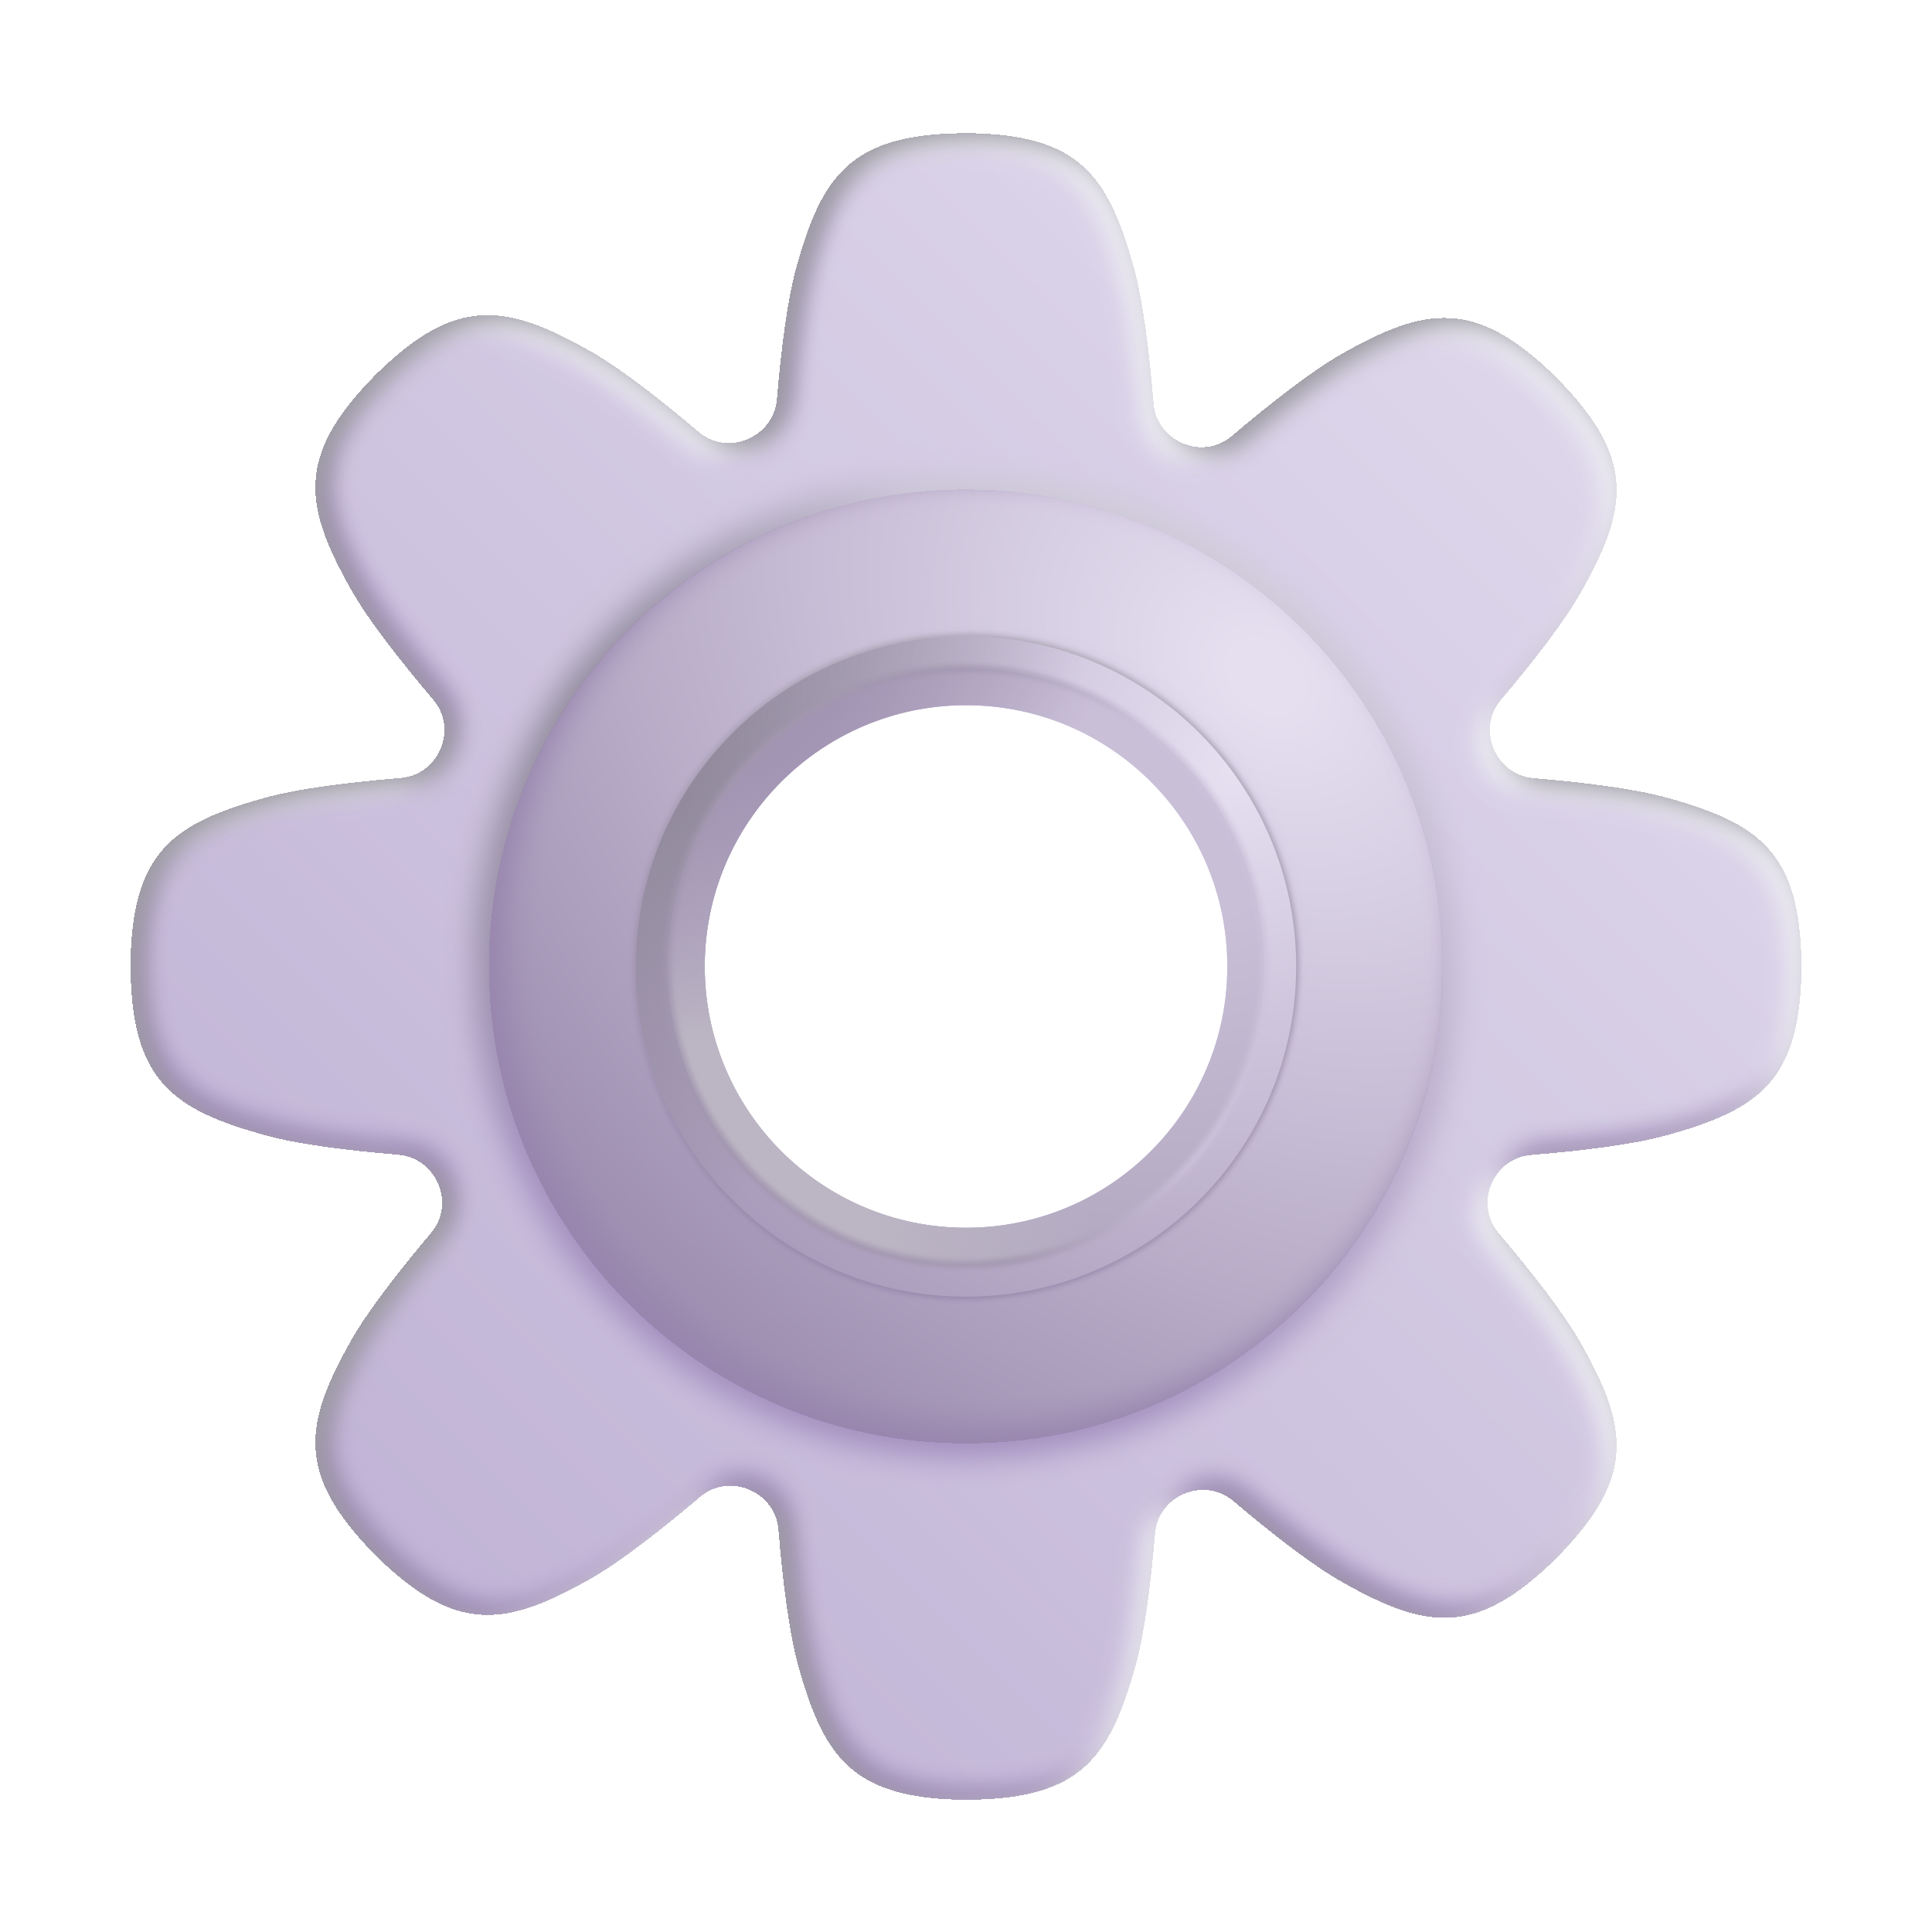
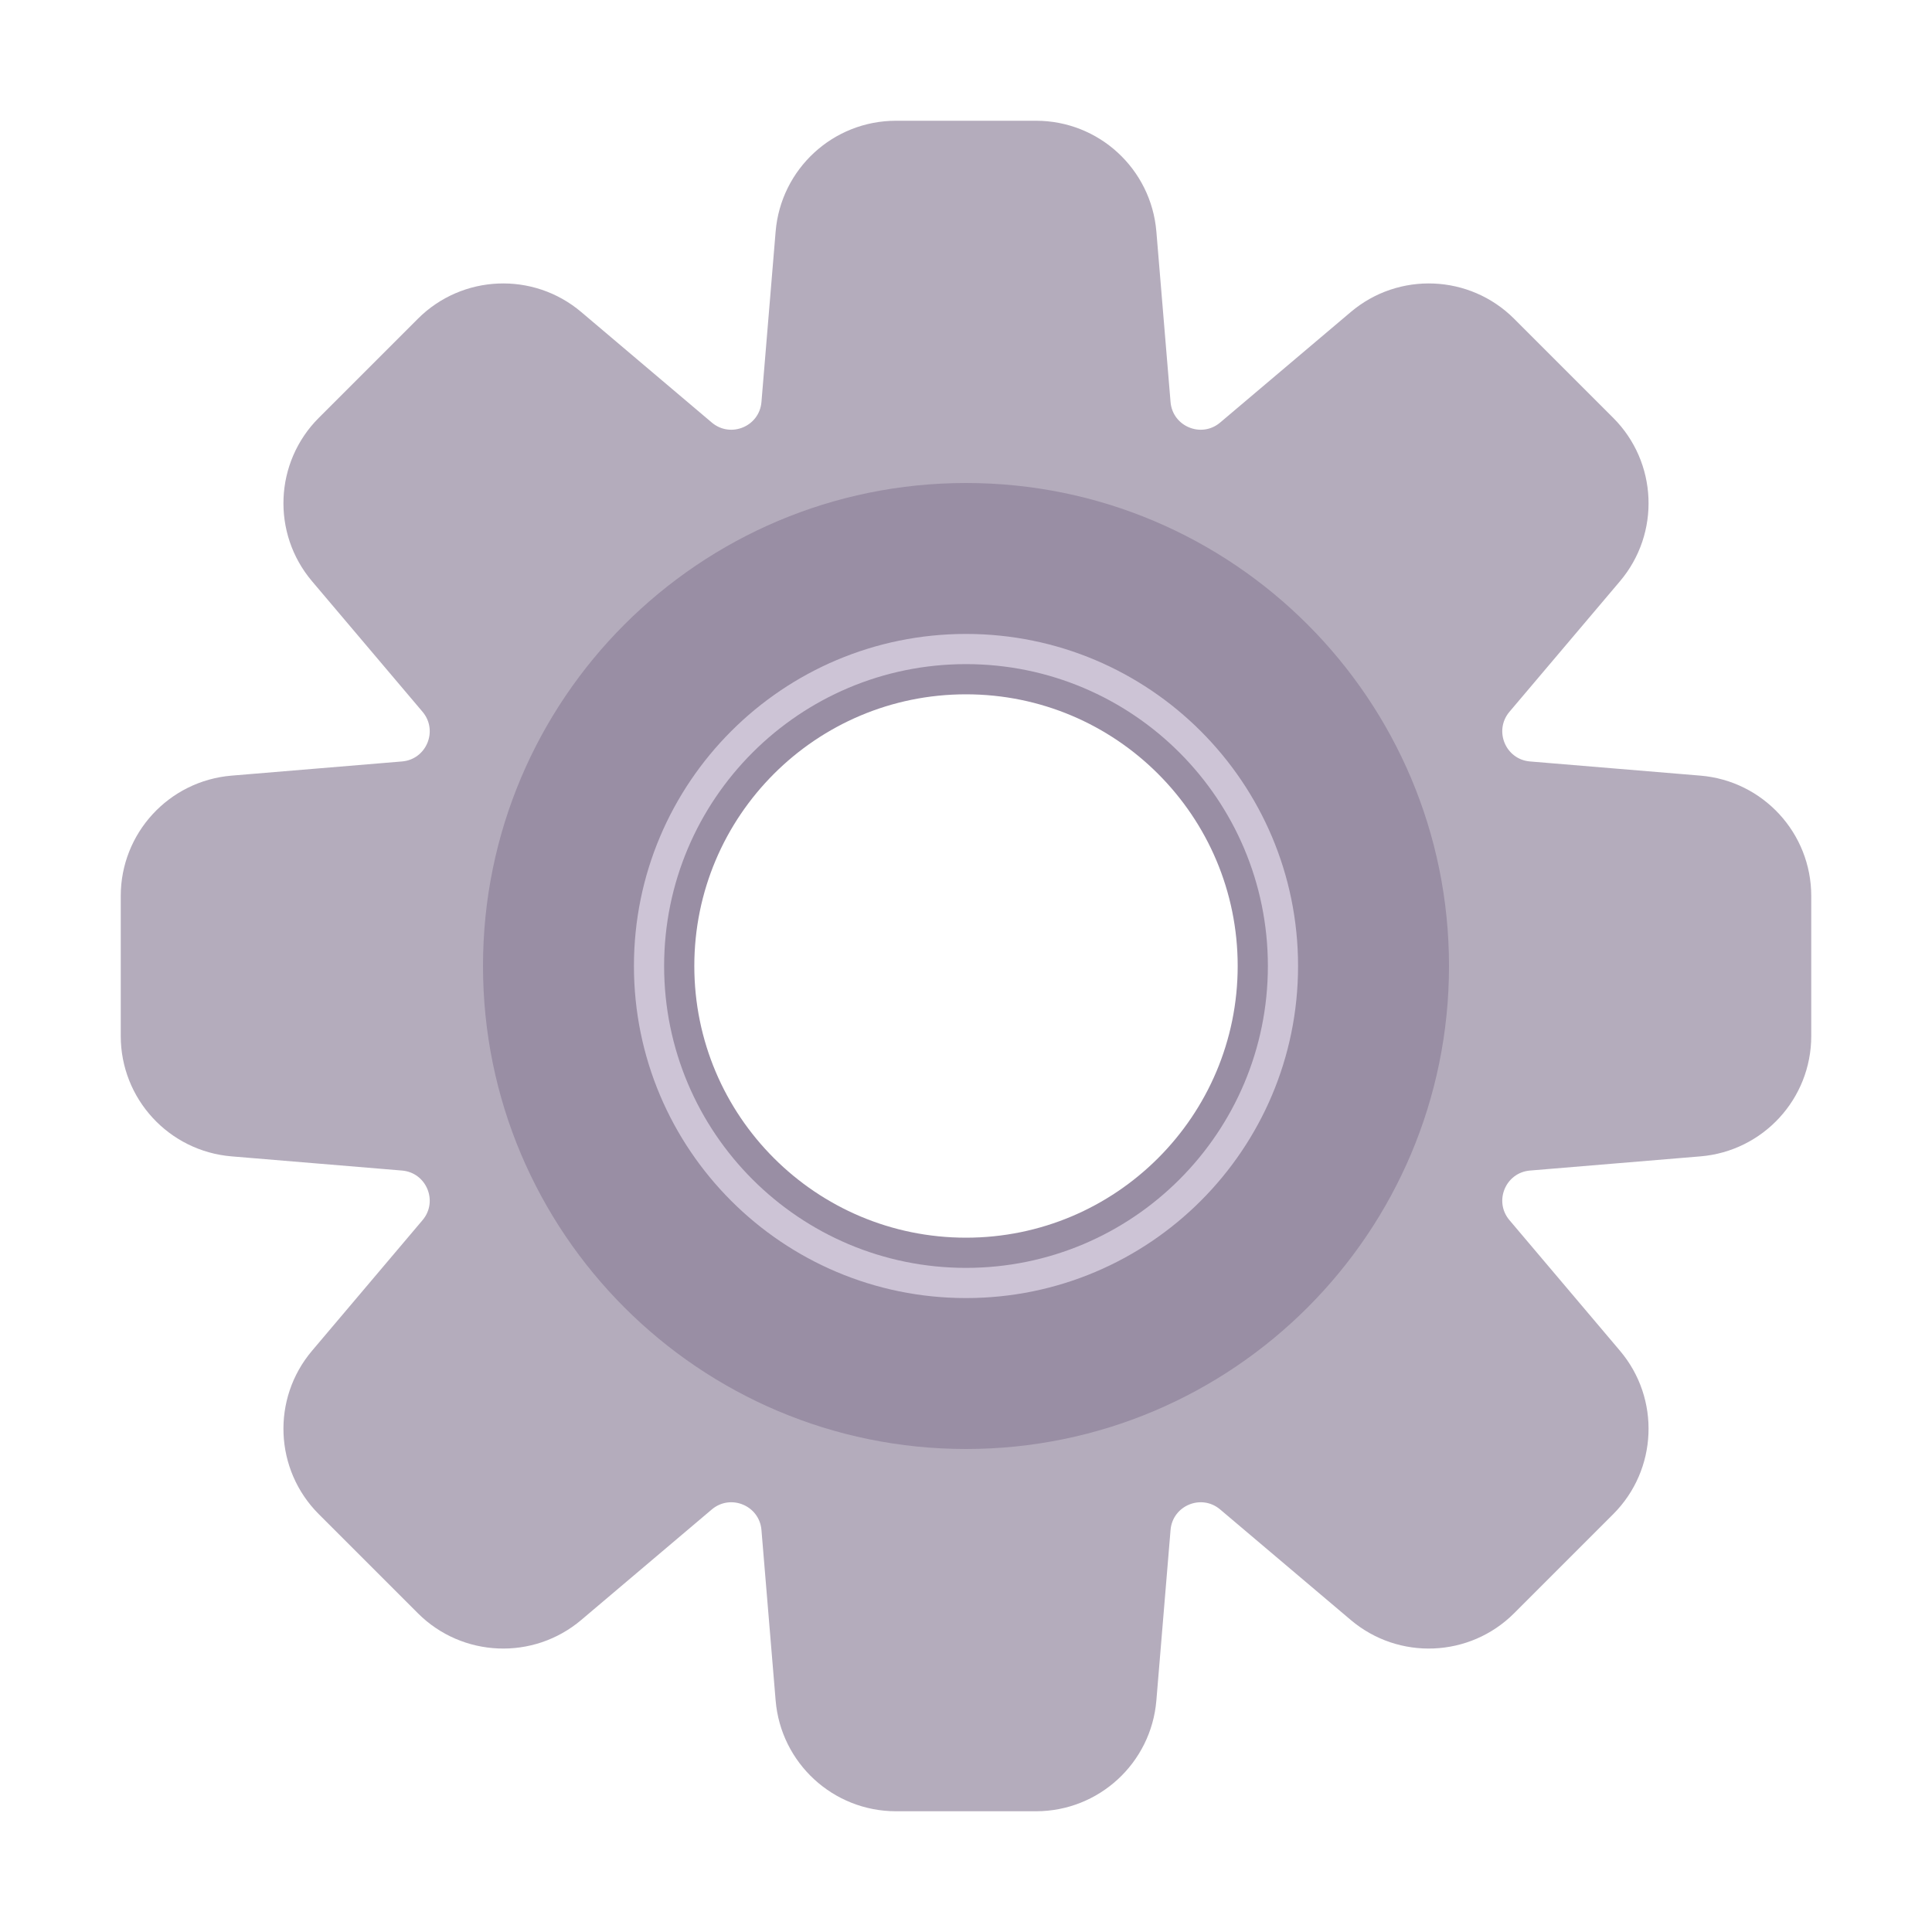
<svg xmlns="http://www.w3.org/2000/svg" width="32" height="32" viewBox="0 0 32 32" fill="none">
-   <path fill-rule="evenodd" clip-rule="evenodd" d="M12.874 6.619C12.82 7.254 12.053 7.572 11.567 7.16C10.931 6.621 10.256 6.093 9.754 5.812C8.392 5.047 7.575 4.897 6.257 6.182L6.222 6.218C6.215 6.224 6.209 6.231 6.202 6.237L6.186 6.254C4.902 7.572 5.05 8.388 5.815 9.75C6.1 10.258 6.637 10.942 7.182 11.585C7.595 12.072 7.277 12.84 6.641 12.892C5.801 12.961 4.939 13.066 4.379 13.223C2.875 13.645 2.192 14.117 2.168 15.957L2.168 16.008C2.168 16.017 2.168 16.026 2.168 16.035L2.169 16.059C2.192 17.899 2.875 18.371 4.379 18.793C4.93 18.948 5.776 19.052 6.604 19.121C7.239 19.174 7.557 19.94 7.145 20.427C6.613 21.057 6.094 21.723 5.815 22.218C5.05 23.58 4.902 24.397 6.186 25.715L6.202 25.732C6.209 25.738 6.215 25.745 6.222 25.751L6.257 25.787C7.575 27.071 8.392 26.922 9.754 26.157C10.262 25.872 10.948 25.334 11.592 24.788C12.079 24.375 12.847 24.693 12.899 25.329C12.969 26.169 13.073 27.033 13.23 27.594C13.652 29.098 14.125 29.781 15.965 29.805L16.016 29.805C16.032 29.805 16.049 29.804 16.066 29.804C17.907 29.78 18.379 29.098 18.801 27.594C18.954 27.048 19.057 26.215 19.126 25.396C19.18 24.761 19.947 24.444 20.433 24.856C21.069 25.395 21.744 25.922 22.246 26.204C23.608 26.969 24.424 27.118 25.743 25.834L25.778 25.798L25.79 25.786L25.798 25.778L25.814 25.762C27.098 24.444 26.95 23.627 26.185 22.265C25.9 21.758 25.363 21.073 24.818 20.431C24.405 19.944 24.723 19.176 25.359 19.124C26.199 19.055 27.061 18.95 27.621 18.793C29.125 18.371 29.808 17.899 29.832 16.059L29.832 16.008C29.832 15.999 29.832 15.99 29.832 15.98L29.831 15.957C29.808 14.117 29.125 13.645 27.621 13.223C27.07 13.068 26.224 12.964 25.396 12.895C24.761 12.842 24.443 12.075 24.855 11.588C25.387 10.958 25.906 10.293 26.185 9.797C26.95 8.435 27.098 7.619 25.814 6.301L25.798 6.284C25.791 6.277 25.785 6.271 25.778 6.265L25.743 6.229C24.424 4.944 23.608 5.093 22.246 5.858C21.738 6.144 21.052 6.682 20.408 7.228C19.921 7.641 19.153 7.323 19.101 6.687C19.032 5.846 18.927 4.982 18.77 4.422C18.348 2.918 17.875 2.235 16.035 2.211L15.984 2.211C15.975 2.211 15.966 2.211 15.957 2.211L15.934 2.212C14.093 2.235 13.621 2.918 13.199 4.422C13.046 4.967 12.943 5.8 12.874 6.619ZM15.996 21.414C18.982 21.414 21.402 18.994 21.402 16.008C21.402 13.022 18.982 10.602 15.996 10.602C13.01 10.602 10.59 13.022 10.59 16.008C10.59 18.994 13.01 21.414 15.996 21.414Z" fill="url(#paint0_linear_18_24453)" />
-   <g filter="url(#filter0_iii_18_24453)">
-     <path fill-rule="evenodd" clip-rule="evenodd" d="M12.874 6.619C12.82 7.254 12.053 7.572 11.567 7.16C10.931 6.621 10.256 6.093 9.754 5.812C8.392 5.047 7.575 4.897 6.257 6.182L6.222 6.218C6.215 6.224 6.209 6.231 6.202 6.237L6.186 6.254C4.902 7.572 5.05 8.388 5.815 9.75C6.1 10.258 6.637 10.942 7.182 11.585C7.595 12.072 7.277 12.84 6.641 12.892C5.801 12.961 4.939 13.066 4.379 13.223C2.875 13.645 2.192 14.117 2.168 15.957L2.168 16.008C2.168 16.017 2.168 16.026 2.168 16.035L2.169 16.059C2.192 17.899 2.875 18.371 4.379 18.793C4.93 18.948 5.776 19.052 6.604 19.121C7.239 19.174 7.557 19.94 7.145 20.427C6.613 21.057 6.094 21.723 5.815 22.218C5.05 23.58 4.902 24.397 6.186 25.715L6.202 25.732C6.209 25.738 6.215 25.745 6.222 25.751L6.257 25.787C7.575 27.071 8.392 26.922 9.754 26.157C10.262 25.872 10.948 25.334 11.592 24.788C12.079 24.375 12.847 24.693 12.899 25.329C12.969 26.169 13.073 27.033 13.23 27.594C13.652 29.098 14.125 29.781 15.965 29.805L16.016 29.805C16.032 29.805 16.049 29.804 16.066 29.804C17.907 29.78 18.379 29.098 18.801 27.594C18.954 27.048 19.057 26.215 19.126 25.396C19.18 24.761 19.947 24.444 20.433 24.856C21.069 25.395 21.744 25.922 22.246 26.204C23.608 26.969 24.424 27.118 25.743 25.834L25.778 25.798L25.79 25.786L25.798 25.778L25.814 25.762C27.098 24.444 26.95 23.627 26.185 22.265C25.9 21.758 25.363 21.073 24.818 20.431C24.405 19.944 24.723 19.176 25.359 19.124C26.199 19.055 27.061 18.95 27.621 18.793C29.125 18.371 29.808 17.899 29.832 16.059L29.832 16.008C29.832 15.999 29.832 15.99 29.832 15.98L29.831 15.957C29.808 14.117 29.125 13.645 27.621 13.223C27.07 13.068 26.224 12.964 25.396 12.895C24.761 12.842 24.443 12.075 24.855 11.588C25.387 10.958 25.906 10.293 26.185 9.797C26.95 8.435 27.098 7.619 25.814 6.301L25.798 6.284C25.791 6.277 25.785 6.271 25.778 6.265L25.743 6.229C24.424 4.944 23.608 5.093 22.246 5.858C21.738 6.144 21.052 6.682 20.408 7.228C19.921 7.641 19.153 7.323 19.101 6.687C19.032 5.846 18.927 4.982 18.77 4.422C18.348 2.918 17.875 2.235 16.035 2.211L15.984 2.211C15.975 2.211 15.966 2.211 15.957 2.211L15.934 2.212C14.093 2.235 13.621 2.918 13.199 4.422C13.046 4.967 12.943 5.8 12.874 6.619ZM15.996 21.414C18.982 21.414 21.402 18.994 21.402 16.008C21.402 13.022 18.982 10.602 15.996 10.602C13.01 10.602 10.59 13.022 10.59 16.008C10.59 18.994 13.01 21.414 15.996 21.414Z" fill="url(#paint1_linear_18_24453)" />
-   </g>
-   <g filter="url(#filter1_f_18_24453)">
-     <path fill-rule="evenodd" clip-rule="evenodd" d="M16 24.148C20.496 24.148 24.141 20.504 24.141 16.008C24.141 11.512 20.496 7.867 16 7.867C11.504 7.867 7.859 11.512 7.859 16.008C7.859 20.504 11.504 24.148 16 24.148ZM16 21.011C18.763 21.011 21.003 18.771 21.003 16.008C21.003 13.245 18.763 11.005 16 11.005C13.237 11.005 10.997 13.245 10.997 16.008C10.997 18.771 13.237 21.011 16 21.011Z" fill="url(#paint2_linear_18_24453)" />
-     <path fill-rule="evenodd" clip-rule="evenodd" d="M16 24.148C20.496 24.148 24.141 20.504 24.141 16.008C24.141 11.512 20.496 7.867 16 7.867C11.504 7.867 7.859 11.512 7.859 16.008C7.859 20.504 11.504 24.148 16 24.148ZM16 21.011C18.763 21.011 21.003 18.771 21.003 16.008C21.003 13.245 18.763 11.005 16 11.005C13.237 11.005 10.997 13.245 10.997 16.008C10.997 18.771 13.237 21.011 16 21.011Z" fill="url(#paint3_radial_18_24453)" />
-   </g>
-   <g filter="url(#filter2_i_18_24453)">
-     <path fill-rule="evenodd" clip-rule="evenodd" d="M16 23.902C20.36 23.902 23.895 20.368 23.895 16.008C23.895 11.648 20.36 8.113 16 8.113C11.64 8.113 8.105 11.648 8.105 16.008C8.105 20.368 11.64 23.902 16 23.902ZM16 20.859C18.679 20.859 20.852 18.687 20.852 16.008C20.852 13.328 18.679 11.156 16 11.156C13.321 11.156 11.148 13.328 11.148 16.008C11.148 18.687 13.321 20.859 16 20.859Z" fill="url(#paint4_radial_18_24453)" />
-   </g>
-   <g filter="url(#filter3_f_18_24453)">
-     <path fill-rule="evenodd" clip-rule="evenodd" d="M16 21.516C19.042 21.516 21.508 19.05 21.508 16.008C21.508 12.966 19.042 10.5 16 10.5C12.958 10.5 10.492 12.966 10.492 16.008C10.492 19.05 12.958 21.516 16 21.516ZM20.852 16.008C20.852 18.687 18.679 20.859 16 20.859C13.321 20.859 11.148 18.687 11.148 16.008C11.148 13.328 13.321 11.156 16 11.156C18.679 11.156 20.852 13.328 20.852 16.008Z" fill="url(#paint5_linear_18_24453)" />
-   </g>
-   <path fill-rule="evenodd" clip-rule="evenodd" d="M16 21.477C19.02 21.477 21.469 19.028 21.469 16.008C21.469 12.988 19.02 10.539 16 10.539C12.98 10.539 10.531 12.988 10.531 16.008C10.531 19.028 12.98 21.477 16 21.477ZM16 20.336C18.39 20.336 20.328 18.398 20.328 16.008C20.328 13.617 18.39 11.68 16 11.68C13.61 11.68 11.672 13.617 11.672 16.008C11.672 18.398 13.61 20.336 16 20.336Z" fill="url(#paint6_radial_18_24453)" />
-   <path fill-rule="evenodd" clip-rule="evenodd" d="M16 21.477C19.02 21.477 21.469 19.028 21.469 16.008C21.469 12.988 19.02 10.539 16 10.539C12.98 10.539 10.531 12.988 10.531 16.008C10.531 19.028 12.98 21.477 16 21.477ZM16 20.336C18.39 20.336 20.328 18.398 20.328 16.008C20.328 13.617 18.39 11.68 16 11.68C13.61 11.68 11.672 13.617 11.672 16.008C11.672 18.398 13.61 20.336 16 20.336Z" fill="url(#paint7_radial_18_24453)" />
-   <path fill-rule="evenodd" clip-rule="evenodd" d="M16 20.945C18.727 20.945 20.938 18.735 20.938 16.008C20.938 13.281 18.727 11.07 16 11.07C13.273 11.07 11.062 13.281 11.062 16.008C11.062 18.735 13.273 20.945 16 20.945ZM20.328 16.008C20.328 18.398 18.39 20.336 16 20.336C13.61 20.336 11.672 18.398 11.672 16.008C11.672 13.617 13.61 11.68 16 11.68C18.39 11.68 20.328 13.617 20.328 16.008Z" fill="url(#paint8_radial_18_24453)" />
-   <path fill-rule="evenodd" clip-rule="evenodd" d="M16 20.945C18.727 20.945 20.938 18.735 20.938 16.008C20.938 13.281 18.727 11.07 16 11.07C13.273 11.07 11.062 13.281 11.062 16.008C11.062 18.735 13.273 20.945 16 20.945ZM20.328 16.008C20.328 18.398 18.39 20.336 16 20.336C13.61 20.336 11.672 18.398 11.672 16.008C11.672 13.617 13.61 11.68 16 11.68C18.39 11.68 20.328 13.617 20.328 16.008Z" fill="url(#paint9_radial_18_24453)" />
-   <path fill-rule="evenodd" clip-rule="evenodd" d="M16 20.945C18.727 20.945 20.938 18.735 20.938 16.008C20.938 13.281 18.727 11.07 16 11.07C13.273 11.07 11.062 13.281 11.062 16.008C11.062 18.735 13.273 20.945 16 20.945ZM20.328 16.008C20.328 18.398 18.39 20.336 16 20.336C13.61 20.336 11.672 18.398 11.672 16.008C11.672 13.617 13.61 11.68 16 11.68C18.39 11.68 20.328 13.617 20.328 16.008Z" fill="url(#paint10_radial_18_24453)" />
-   <g filter="url(#filter4_f_18_24453)">
-     <path fill-rule="evenodd" clip-rule="evenodd" d="M16 20.945C18.727 20.945 20.938 18.735 20.938 16.008C20.938 13.281 18.727 11.07 16 11.07C13.273 11.07 11.062 13.281 11.062 16.008C11.062 18.735 13.273 20.945 16 20.945Z" stroke="url(#paint11_radial_18_24453)" stroke-width="0.1" />
-   </g>
-   <defs>
-     <filter id="filter0_iii_18_24453" x="1.968" y="2.011" width="28.064" height="27.994" filterUnits="userSpaceOnUse" color-interpolation-filters="sRGB">
-       <feFlood flood-opacity="0" result="BackgroundImageFix" />
-       <feBlend mode="normal" in="SourceGraphic" in2="BackgroundImageFix" result="shape" />
-       <feColorMatrix in="SourceAlpha" type="matrix" values="0 0 0 0 0 0 0 0 0 0 0 0 0 0 0 0 0 0 127 0" result="hardAlpha" />
-       <feOffset dx="0.2" dy="-0.2" />
-       <feGaussianBlur stdDeviation="0.2" />
-       <feComposite in2="hardAlpha" operator="arithmetic" k2="-1" k3="1" />
-       <feColorMatrix type="matrix" values="0 0 0 0 0.616 0 0 0 0 0.533 0 0 0 0 0.718 0 0 0 1 0" />
-       <feBlend mode="normal" in2="shape" result="effect1_innerShadow_18_24453" />
-       <feColorMatrix in="SourceAlpha" type="matrix" values="0 0 0 0 0 0 0 0 0 0 0 0 0 0 0 0 0 0 127 0" result="hardAlpha" />
-       <feOffset dx="-0.2" dy="0.2" />
-       <feGaussianBlur stdDeviation="0.2" />
-       <feComposite in2="hardAlpha" operator="arithmetic" k2="-1" k3="1" />
-       <feColorMatrix type="matrix" values="0 0 0 0 0.941 0 0 0 0 0.941 0 0 0 0 0.961 0 0 0 1 0" />
-       <feBlend mode="normal" in2="effect1_innerShadow_18_24453" result="effect2_innerShadow_18_24453" />
-       <feColorMatrix in="SourceAlpha" type="matrix" values="0 0 0 0 0 0 0 0 0 0 0 0 0 0 0 0 0 0 127 0" result="hardAlpha" />
-       <feOffset dx="0.2" dy="0.1" />
-       <feGaussianBlur stdDeviation="0.2" />
-       <feComposite in2="hardAlpha" operator="arithmetic" k2="-1" k3="1" />
-       <feColorMatrix type="matrix" values="0 0 0 0 0.608 0 0 0 0 0.6 0 0 0 0 0.631 0 0 0 1 0" />
-       <feBlend mode="normal" in2="effect2_innerShadow_18_24453" result="effect3_innerShadow_18_24453" />
-     </filter>
-     <filter id="filter1_f_18_24453" x="7.359" y="7.367" width="17.281" height="17.281" filterUnits="userSpaceOnUse" color-interpolation-filters="sRGB">
-       <feFlood flood-opacity="0" result="BackgroundImageFix" />
-       <feBlend mode="normal" in="SourceGraphic" in2="BackgroundImageFix" result="shape" />
-       <feGaussianBlur stdDeviation="0.25" result="effect1_foregroundBlur_18_24453" />
-     </filter>
-     <filter id="filter2_i_18_24453" x="8.105" y="7.863" width="16.039" height="16.039" filterUnits="userSpaceOnUse" color-interpolation-filters="sRGB">
-       <feFlood flood-opacity="0" result="BackgroundImageFix" />
-       <feBlend mode="normal" in="SourceGraphic" in2="BackgroundImageFix" result="shape" />
-       <feColorMatrix in="SourceAlpha" type="matrix" values="0 0 0 0 0 0 0 0 0 0 0 0 0 0 0 0 0 0 127 0" result="hardAlpha" />
-       <feOffset dx="0.25" dy="-0.25" />
-       <feGaussianBlur stdDeviation="0.25" />
-       <feComposite in2="hardAlpha" operator="arithmetic" k2="-1" k3="1" />
-       <feColorMatrix type="matrix" values="0 0 0 0 0.596 0 0 0 0 0.522 0 0 0 0 0.682 0 0 0 1 0" />
-       <feBlend mode="normal" in2="shape" result="effect1_innerShadow_18_24453" />
-     </filter>
-     <filter id="filter3_f_18_24453" x="10.392" y="10.4" width="11.216" height="11.216" filterUnits="userSpaceOnUse" color-interpolation-filters="sRGB">
-       <feFlood flood-opacity="0" result="BackgroundImageFix" />
-       <feBlend mode="normal" in="SourceGraphic" in2="BackgroundImageFix" result="shape" />
-       <feGaussianBlur stdDeviation="0.05" result="effect1_foregroundBlur_18_24453" />
-     </filter>
-     <filter id="filter4_f_18_24453" x="10.912" y="10.92" width="10.175" height="10.175" filterUnits="userSpaceOnUse" color-interpolation-filters="sRGB">
-       <feFlood flood-opacity="0" result="BackgroundImageFix" />
-       <feBlend mode="normal" in="SourceGraphic" in2="BackgroundImageFix" result="shape" />
-       <feGaussianBlur stdDeviation="0.05" result="effect1_foregroundBlur_18_24453" />
-     </filter>
-     <linearGradient id="paint0_linear_18_24453" x1="25.812" y1="6.062" x2="6.125" y2="25.688" gradientUnits="userSpaceOnUse">
-       <stop stop-color="#DED7EB" />
-       <stop offset="1" stop-color="#C1B4D6" />
-     </linearGradient>
-     <linearGradient id="paint1_linear_18_24453" x1="25.812" y1="6.062" x2="6.125" y2="25.688" gradientUnits="userSpaceOnUse">
-       <stop stop-color="#DED7EB" />
-       <stop offset="1" stop-color="#C1B4D6" />
-     </linearGradient>
-     <linearGradient id="paint2_linear_18_24453" x1="21" y1="9.445" x2="13.594" y2="23.938" gradientUnits="userSpaceOnUse">
-       <stop stop-color="#D0CCD9" />
-       <stop offset="0.837" stop-color="#A38EBE" />
-     </linearGradient>
-     <radialGradient id="paint3_radial_18_24453" cx="0" cy="0" r="1" gradientUnits="userSpaceOnUse" gradientTransform="translate(9.3125 11.625) rotate(26.764) scale(4.02495 11.1436)">
-       <stop stop-color="#908B9A" />
-       <stop offset="1" stop-color="#908B9A" stop-opacity="0" />
-     </radialGradient>
-     <radialGradient id="paint4_radial_18_24453" cx="0" cy="0" r="1" gradientUnits="userSpaceOnUse" gradientTransform="translate(20.9687 11.1562) rotate(133.81) scale(14.8967 19.4343)">
-       <stop offset="0.033" stop-color="#E5DFF0" />
-       <stop offset="1" stop-color="#9B8BAE" />
-     </radialGradient>
-     <linearGradient id="paint5_linear_18_24453" x1="18.906" y1="11" x2="16" y2="21.516" gradientUnits="userSpaceOnUse">
-       <stop stop-color="#AEA9B7" />
-       <stop offset="1" stop-color="#9888AC" />
-     </linearGradient>
-     <radialGradient id="paint6_radial_18_24453" cx="0" cy="0" r="1" gradientUnits="userSpaceOnUse" gradientTransform="translate(20.4375 12.7813) rotate(128.71) scale(11.1432)">
-       <stop stop-color="#E6E0F1" />
-       <stop offset="1" stop-color="#A89ABA" />
-     </radialGradient>
-     <radialGradient id="paint7_radial_18_24453" cx="0" cy="0" r="1" gradientUnits="userSpaceOnUse" gradientTransform="translate(11.1875 12.9687) rotate(32.5741) scale(5.34 10.7649)">
-       <stop stop-color="#90899A" />
-       <stop offset="1" stop-color="#90899A" stop-opacity="0" />
-     </radialGradient>
-     <radialGradient id="paint8_radial_18_24453" cx="0" cy="0" r="1" gradientUnits="userSpaceOnUse" gradientTransform="translate(19.5937 12.9375) rotate(136.338) scale(9.46013 9.40439)">
-       <stop offset="0.246" stop-color="#C9BFD7" />
-       <stop offset="1" stop-color="#ADA4BB" />
-     </radialGradient>
-     <radialGradient id="paint9_radial_18_24453" cx="0" cy="0" r="1" gradientUnits="userSpaceOnUse" gradientTransform="translate(12.0625 19.6875) rotate(-45.5162) scale(4.90575 7.79856)">
-       <stop offset="0.343" stop-color="#BCB6C4" />
-       <stop offset="1" stop-color="#BCB6C4" stop-opacity="0" />
-     </radialGradient>
-     <radialGradient id="paint10_radial_18_24453" cx="0" cy="0" r="1" gradientUnits="userSpaceOnUse" gradientTransform="translate(12.7812 11.6563) rotate(49.2589) scale(4.16575 7.39539)">
-       <stop offset="0.194" stop-color="#A294B3" />
-       <stop offset="1" stop-color="#A294B3" stop-opacity="0" />
-     </radialGradient>
-     <radialGradient id="paint11_radial_18_24453" cx="0" cy="0" r="1" gradientUnits="userSpaceOnUse" gradientTransform="translate(21.1005 15.5163) rotate(152.789) scale(6.85944 6.79772)">
-       <stop offset="0.588" stop-color="#CCC3DA" />
-       <stop offset="1" stop-color="#A197AF" />
-     </radialGradient>
-   </defs>
+   <path d="M12.847 3.834C12.934 2.797 13.8 2 14.84 2H17.16C18.2 2 19.066 2.797 19.153 3.834L19.388 6.659C19.422 7.064 19.899 7.261 20.209 6.999L22.373 5.168C23.167 4.496 24.344 4.545 25.079 5.28L26.72 6.921C27.455 7.656 27.504 8.833 26.832 9.627L25.001 11.79C24.739 12.101 24.936 12.578 25.341 12.612L28.166 12.847C29.203 12.934 30 13.8 30 14.84V17.16C30 18.2 29.203 19.066 28.166 19.153L25.341 19.388C24.936 19.422 24.739 19.899 25.001 20.209L26.832 22.373C27.504 23.167 27.455 24.344 26.72 25.079L25.079 26.72C24.344 27.455 23.167 27.504 22.373 26.832L20.209 25.001C19.899 24.739 19.422 24.936 19.388 25.341L19.153 28.166C19.066 29.203 18.2 30 17.16 30H14.84C13.8 30 12.934 29.203 12.847 28.166L12.612 25.341C12.578 24.936 12.101 24.739 11.79 25.001L9.627 26.832C8.833 27.504 7.656 27.455 6.921 26.72L5.28 25.079C4.545 24.344 4.496 23.167 5.168 22.373L6.999 20.209C7.261 19.899 7.064 19.422 6.659 19.388L3.834 19.153C2.797 19.066 2 18.2 2 17.16V14.84C2 13.8 2.797 12.934 3.834 12.847L6.659 12.612C7.064 12.578 7.261 12.101 6.999 11.79L5.168 9.627C4.496 8.833 4.545 7.656 5.28 6.921L6.921 5.28C7.656 4.545 8.833 4.496 9.627 5.168L11.79 6.999C12.101 7.261 12.578 7.064 12.612 6.659L12.847 3.834ZM21 16C21 13.239 18.761 11 16 11C13.239 11 11 13.239 11 16C11 18.761 13.239 21 16 21C18.761 21 21 18.761 21 16Z" fill="#B4ACBC" />
+   <path d="M24 16C24 20.418 20.418 24 16 24C11.582 24 8 20.418 8 16C8 11.582 11.582 8 16 8C20.418 8 24 11.582 24 16ZM20.5 16C20.5 13.515 18.485 11.5 16 11.5C13.515 11.5 11.5 13.515 11.5 16C11.5 18.485 13.515 20.5 16 20.5C18.485 20.5 20.5 18.485 20.5 16Z" fill="#998EA4" />
+   <path d="M10.5 16C10.5 12.962 12.962 10.5 16 10.5C19.038 10.5 21.5 12.962 21.5 16C21.5 19.038 19.038 21.5 16 21.5C12.962 21.5 10.5 19.038 10.5 16ZM21 16C21 13.239 18.761 11 16 11C13.239 11 11 13.239 11 16C11 18.761 13.239 21 16 21C18.761 21 21 18.761 21 16Z" fill="#CDC4D6" />
</svg>
